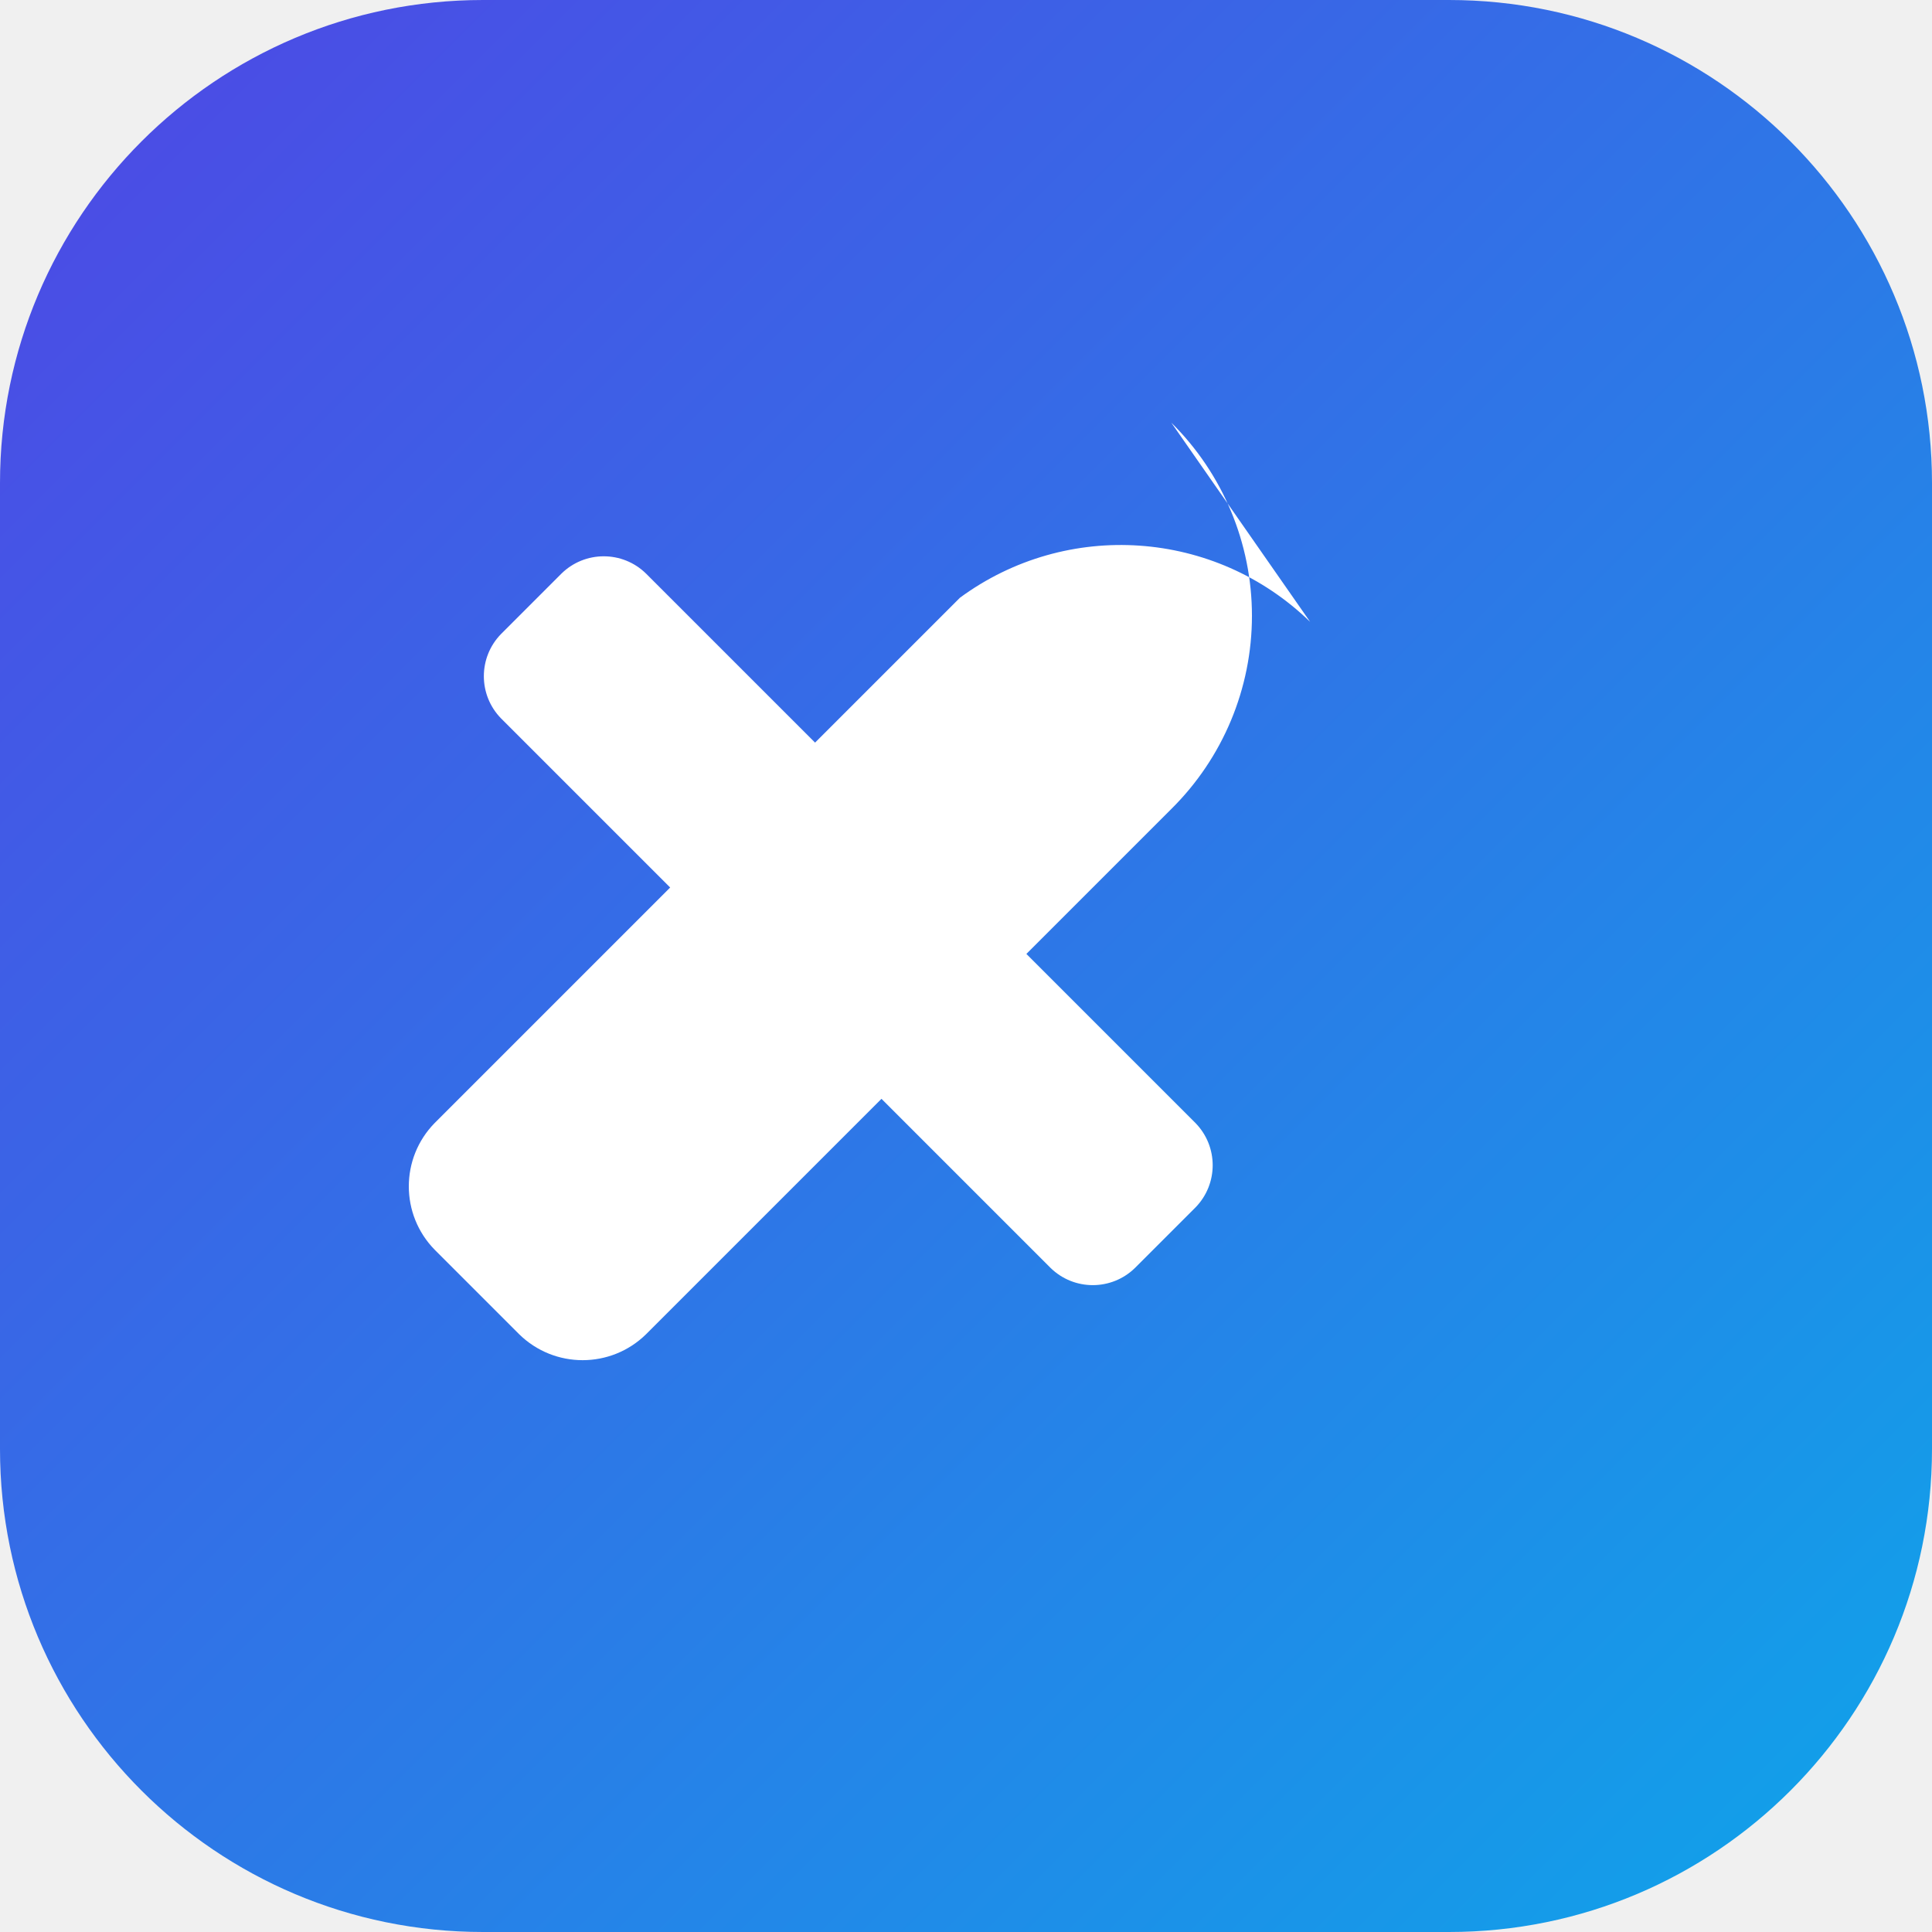
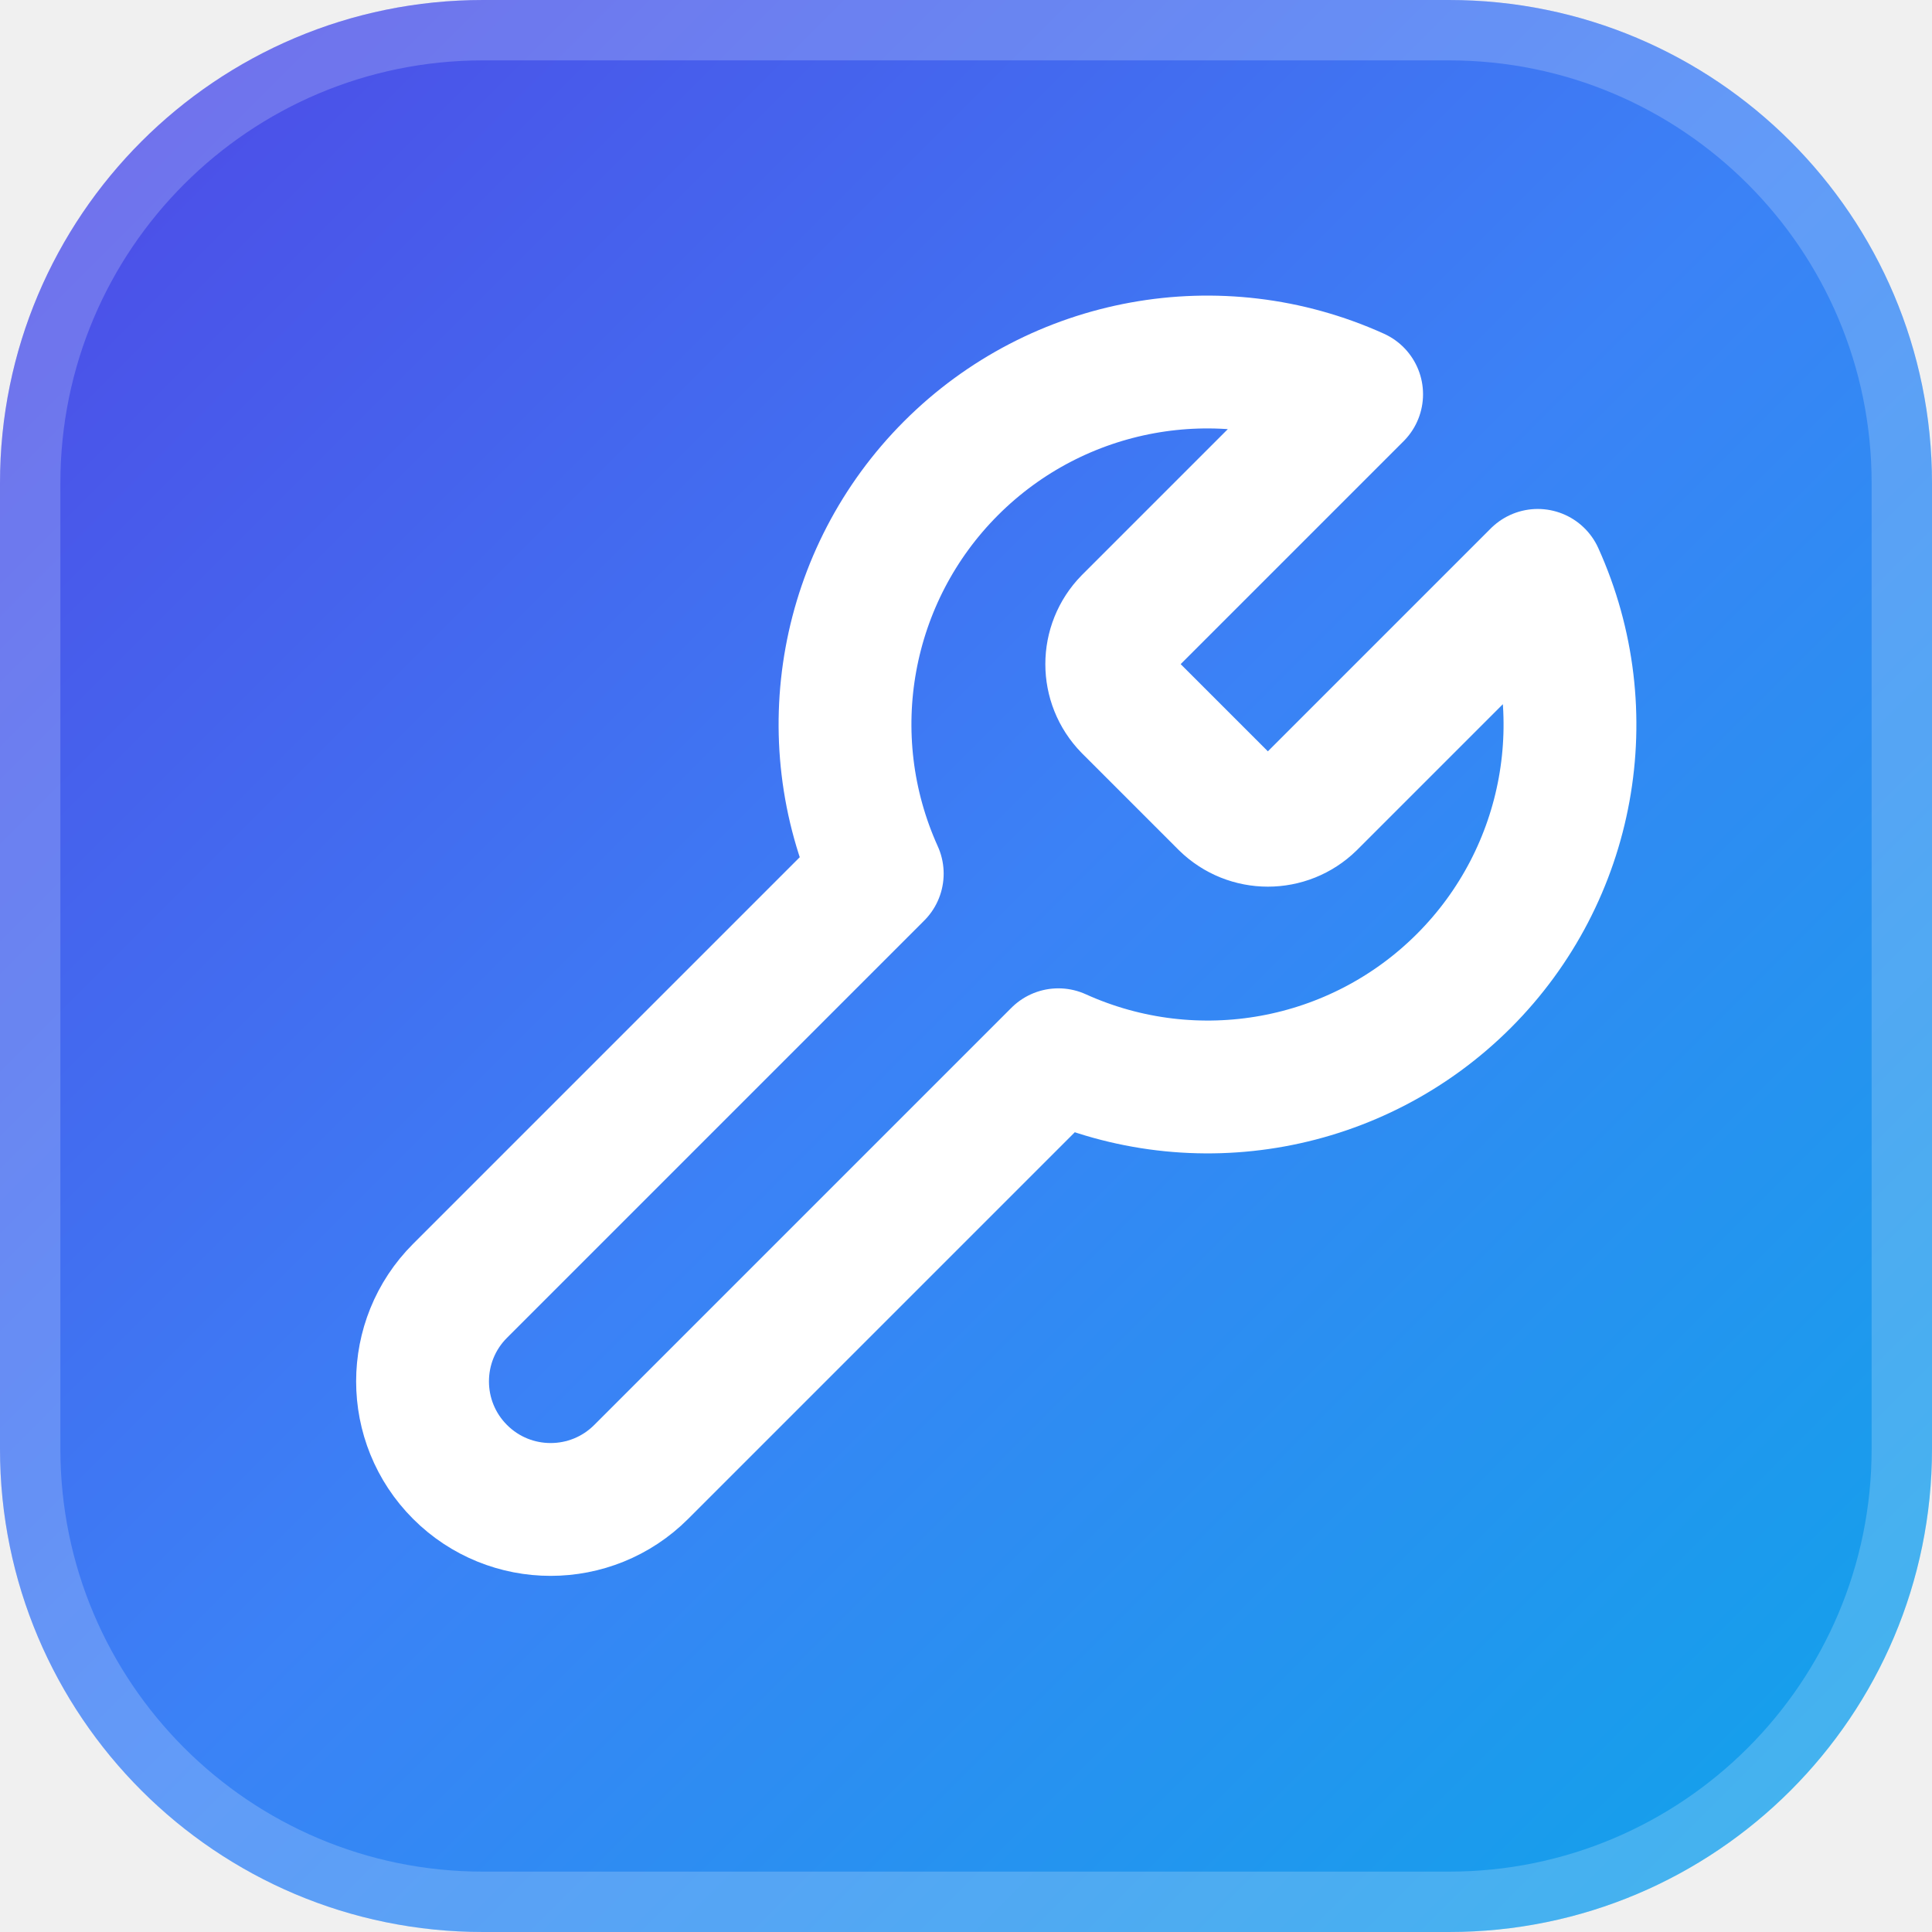
- <svg xmlns="http://www.w3.org/2000/svg" viewBox="0 0 32 32">
+ <svg xmlns="http://www.w3.org/2000/svg" viewBox="0 0 32 32" fill="none">
  <defs>
    <linearGradient id="brandGrad" x1="0%" y1="0%" x2="100%" y2="100%">
      <stop offset="0%" stop-color="#4f46e5" />
+       <stop offset="50%" stop-color="#3b82f6" />
      <stop offset="100%" stop-color="#0ea5e9" />
    </linearGradient>
  </defs>
  <rect width="32" height="32" rx="8" fill="url(#brandGrad)" />
-   <path d="M21.7 10.3a4.5 4.5 0 0 0-5.8-.4l-2.4 2.4-2.8-2.8a1 1 0 0 0-1.4 0l-1 1a1 1 0 0 0 0 1.4l2.8 2.8-3.9 3.9a1.5 1.5 0 0 0 0 2.1l1.4 1.4a1.5 1.5 0 0 0 2.1 0l3.9-3.9 2.8 2.8a1 1 0 0 0 1.4 0l1-1a1 1 0 0 0 0-1.4l-2.8-2.8 2.4-2.4a4.5 4.5 0 0 0 0-6.4z" fill="#ffffff" />
+   <rect x="0.5" y="0.5" width="31" height="31" rx="7.5" stroke="#ffffff" stroke-opacity="0.2" />
+   <g transform="translate(4, 4)" stroke="#ffffff" stroke-width="2.2" stroke-linecap="round" stroke-linejoin="round">
+     <path d="M14.7 6.3a1 1 0 0 0 0 1.4l1.6 1.6a1 1 0 0 0 1.4 0l3.77-3.77a6 6 0 0 1-7.94 7.94l-6.91 6.91a2.12 2.12 0 0 1-3-3l6.91-6.91a6 6 0 0 1 7.94-7.94l-3.76 3.76z" />
+   </g>
</svg>
